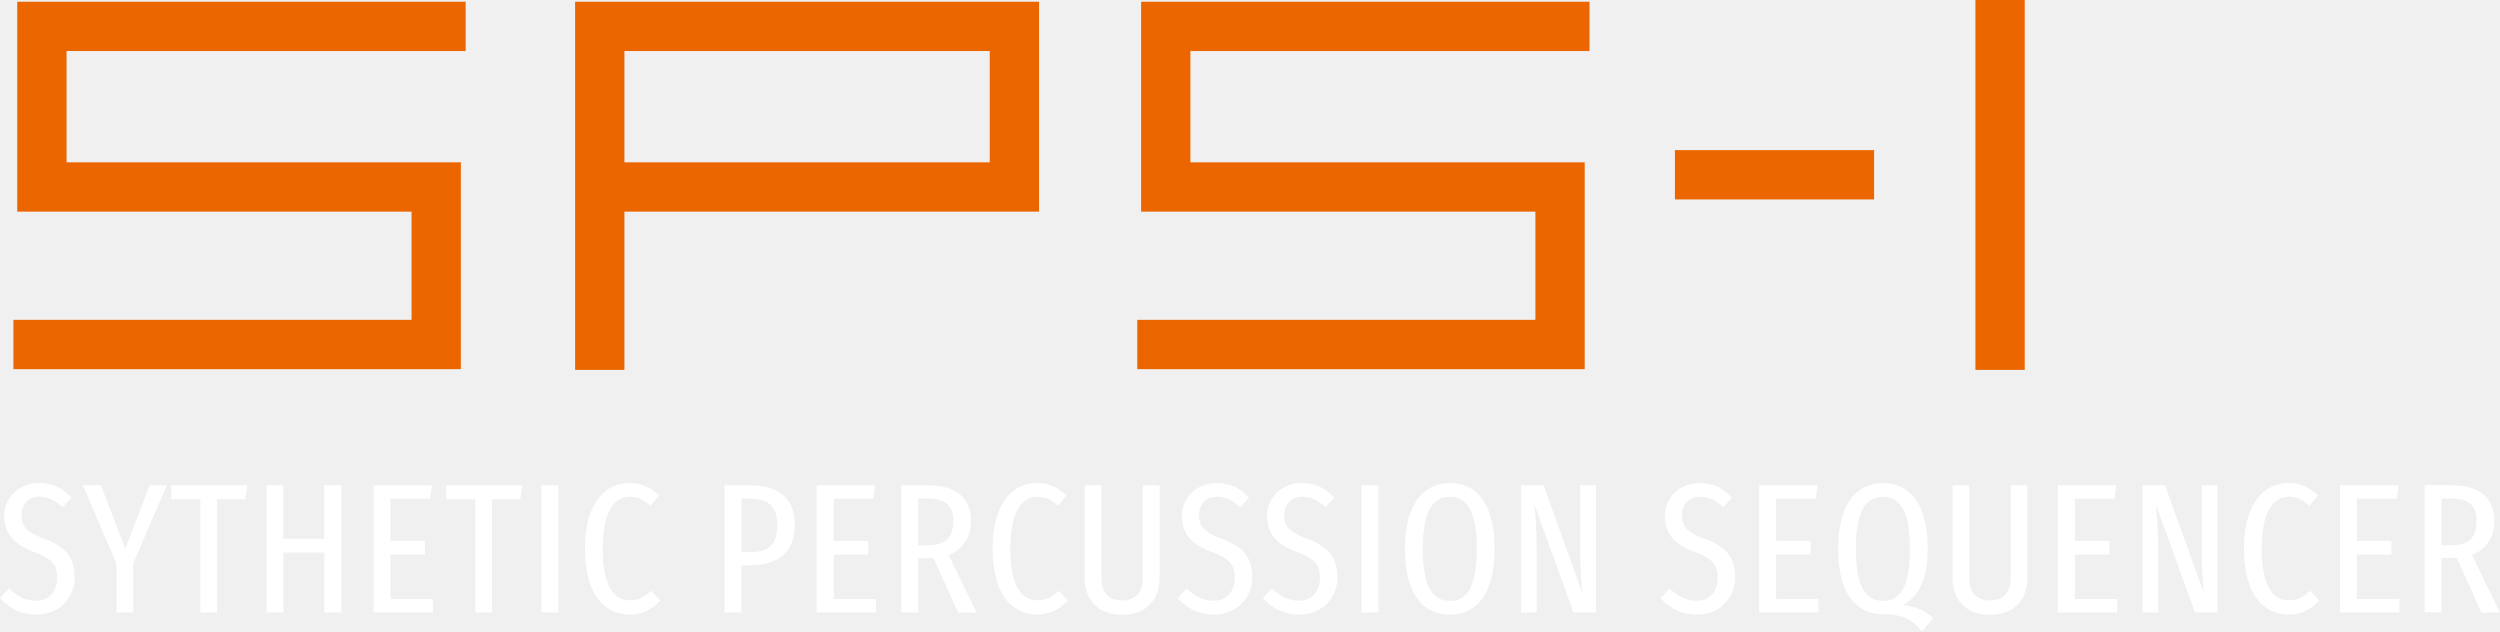
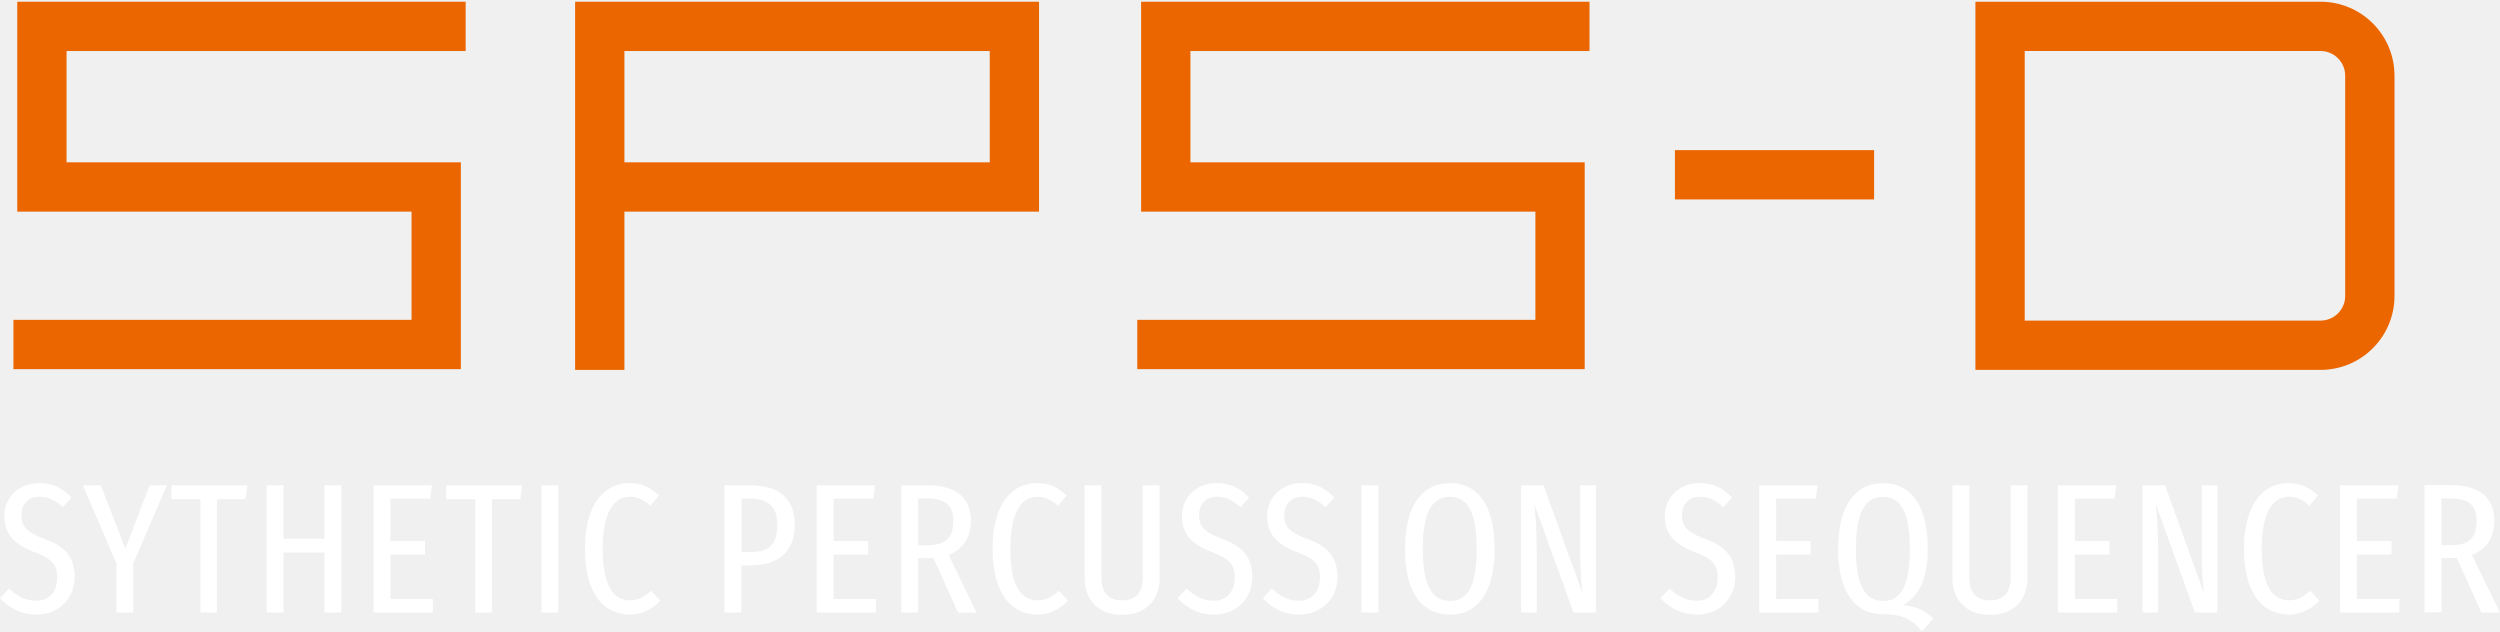
<svg xmlns="http://www.w3.org/2000/svg" id="layer-1" data-name="layer-1" version="1.1" viewBox="0 0 202.83 51.22">
  <defs>
    <style>
      .st0 {
        fill: #fff;
      }

      .st1 {
        fill: #ec6600;
      }
    </style>
  </defs>
  <polygon class="st1" points="37.39 13.17 5.4 13.17 5.4 4.14 37.78 4.14 37.78 .14 1.4 .14 1.4 17.17 33.39 17.17 33.39 25.95 1.09 25.95 1.09 29.95 37.39 29.95 37.39 13.17" />
  <polygon class="st1" points="128.57 13.17 96.58 13.17 96.58 4.14 128.96 4.14 128.96 .14 92.58 .14 92.58 17.17 124.57 17.17 124.57 25.95 92.27 25.95 92.27 29.95 128.57 29.95 128.57 13.17" />
  <path class="st1" d="M50.66,17.17h33.64V.14h-37.64v29.87h4v-12.84ZM50.66,4.14h29.64v9.03h-29.64V4.14Z" />
  <rect class="st1" x="135.89" y="12.18" width="16.16" height="4" />
-   <rect class="st1" x="160.27" width="4" height="30.01" />
+   <path class="st1" fill-rule="evenodd" d="M160.27,0.14h28a6,6 0 0 1 6,6v17.87a6,6 0 0 1 -6,6h-28Zm4,25.87h24a2,2 0 0 0 2,-2v-17.87a2,2 0 0 0 -2,-2h-24Z" />
  <path class="st0" d="M3.57,43.71c-1.48-.56-1.83-1.06-1.83-1.91,0-.9.59-1.5,1.44-1.5.71,0,1.29.27,1.91.85l.71-.77c-.7-.77-1.51-1.19-2.63-1.19-1.65,0-2.82,1.19-2.82,2.66s.79,2.33,2.51,2.97c1.42.53,1.78,1.06,1.78,2.03,0,1.16-.67,1.89-1.71,1.89-.9,0-1.57-.41-2.2-.99l-.73.78c.76.81,1.67,1.33,2.96,1.33,1.92,0,3.1-1.41,3.1-3.04,0-1.82-1.01-2.56-2.48-3.12Z" />
  <polygon class="st0" points="10.17 44.52 8.18 39.37 6.72 39.37 9.45 45.74 9.45 49.69 10.81 49.69 10.81 45.71 13.54 39.37 12.14 39.37 10.17 44.52" />
  <polygon class="st0" points="13.9 40.5 16.26 40.5 16.26 49.69 17.61 49.69 17.61 40.5 19.91 40.5 20.07 39.37 13.9 39.37 13.9 40.5" />
  <polygon class="st0" points="26.32 43.71 23 43.71 23 39.37 21.63 39.37 21.63 49.69 23 49.69 23 44.83 26.32 44.83 26.32 49.69 27.7 49.69 27.7 39.37 26.32 39.37 26.32 43.71" />
  <polygon class="st0" points="31.68 44.99 34.48 44.99 34.48 43.89 31.68 43.89 31.68 40.46 34.9 40.46 35.04 39.37 30.31 39.37 30.31 49.69 35.12 49.69 35.12 48.6 31.68 48.6 31.68 44.99" />
  <polygon class="st0" points="36.2 40.5 38.56 40.5 38.56 49.69 39.92 49.69 39.92 40.5 42.21 40.5 42.37 39.37 36.2 39.37 36.2 40.5" />
  <rect class="st0" x="43.93" y="39.37" width="1.37" height="10.32" />
  <path class="st0" d="M51.14,48.71c-1.29,0-2.24-1.04-2.24-4.19s1.01-4.22,2.2-4.22c.63,0,1.12.24,1.67.73l.7-.83c-.7-.64-1.37-1.01-2.4-1.01-1.99,0-3.61,1.64-3.61,5.32s1.53,5.35,3.66,5.35c1.09,0,1.92-.56,2.45-1.13l-.74-.8c-.42.38-.91.77-1.68.77Z" />
  <path class="st0" d="M60.8,39.37h-2.02v10.32h1.37v-3.82h.67c2.25,0,3.66-1.01,3.66-3.31,0-2.1-1.26-3.19-3.68-3.19ZM60.83,44.79h-.67v-4.34h.67c1.5,0,2.23.62,2.23,2.13,0,1.72-.76,2.21-2.23,2.21Z" />
  <polygon class="st0" points="67.63 44.99 70.44 44.99 70.44 43.89 67.63 43.89 67.63 40.46 70.86 40.46 71 39.37 66.26 39.37 66.26 49.69 71.07 49.69 71.07 48.6 67.63 48.6 67.63 44.99" />
  <path class="st0" d="M78.78,42.27c0-1.82-1.11-2.9-3.59-2.9h-2.07v10.32h1.37v-4.41h.92c.11,0,.21,0,.32-.01l2,4.43h1.5l-2.27-4.68c1.16-.43,1.81-1.42,1.81-2.75ZM75.29,44.24h-.8v-3.8h.69c1.58,0,2.16.6,2.16,1.82,0,1.36-.6,1.97-2.04,1.97Z" />
  <path class="st0" d="M84.21,48.71c-1.29,0-2.24-1.04-2.24-4.19s1.01-4.22,2.2-4.22c.63,0,1.12.24,1.67.73l.7-.83c-.7-.64-1.37-1.01-2.4-1.01-1.99,0-3.61,1.64-3.61,5.32s1.53,5.35,3.66,5.35c1.09,0,1.92-.56,2.45-1.13l-.74-.8c-.42.38-.91.77-1.68.77Z" />
  <path class="st0" d="M92.72,46.82c0,1.22-.53,1.89-1.68,1.89s-1.68-.66-1.68-1.89v-7.45h-1.36v7.55c0,1.64,1.01,2.96,3.04,2.96s3.04-1.32,3.04-2.96v-7.55h-1.36v7.45Z" />
  <path class="st0" d="M99.11,43.71c-1.48-.56-1.83-1.06-1.83-1.91,0-.9.59-1.5,1.44-1.5.71,0,1.29.27,1.91.85l.71-.77c-.7-.77-1.51-1.19-2.63-1.19-1.65,0-2.82,1.19-2.82,2.66s.79,2.33,2.51,2.97c1.42.53,1.78,1.06,1.78,2.03,0,1.16-.67,1.89-1.71,1.89-.9,0-1.57-.41-2.2-.99l-.73.78c.76.81,1.67,1.33,2.96,1.33,1.92,0,3.1-1.41,3.1-3.04,0-1.82-1.01-2.56-2.48-3.12Z" />
  <path class="st0" d="M106.02,43.71c-1.49-.56-1.83-1.06-1.83-1.91,0-.9.59-1.5,1.44-1.5.71,0,1.29.27,1.91.85l.71-.77c-.7-.77-1.51-1.19-2.63-1.19-1.65,0-2.82,1.19-2.82,2.66s.78,2.33,2.51,2.97c1.42.53,1.78,1.06,1.78,2.03,0,1.16-.67,1.89-1.71,1.89-.9,0-1.57-.41-2.2-.99l-.73.78c.76.81,1.67,1.33,2.96,1.33,1.92,0,3.1-1.41,3.1-3.04,0-1.82-1.01-2.56-2.48-3.12Z" />
  <rect class="st0" x="110.46" y="39.37" width="1.37" height="10.32" />
  <path class="st0" d="M117.63,39.2c-2.19,0-3.64,1.72-3.64,5.35s1.46,5.32,3.64,5.32,3.63-1.69,3.63-5.34-1.44-5.34-3.63-5.34ZM117.63,48.75c-1.33,0-2.2-1.05-2.2-4.2s.84-4.24,2.2-4.24,2.18,1.09,2.18,4.23-.81,4.22-2.18,4.22Z" />
  <path class="st0" d="M128.21,45.07c0,1.27.13,2.86.2,3.11l-3.18-8.81h-1.82v10.32h1.27v-4.86c0-1.91-.11-3.1-.2-3.94l3.18,8.8h1.82v-10.32h-1.27v5.7Z" />
  <path class="st0" d="M138.29,43.71c-1.49-.56-1.83-1.06-1.83-1.91,0-.9.59-1.5,1.44-1.5.71,0,1.29.27,1.91.85l.71-.77c-.7-.77-1.51-1.19-2.63-1.19-1.65,0-2.82,1.19-2.82,2.66s.78,2.33,2.51,2.97c1.42.53,1.78,1.06,1.78,2.03,0,1.16-.67,1.89-1.71,1.89-.9,0-1.57-.41-2.2-.99l-.73.78c.76.81,1.67,1.33,2.96,1.33,1.92,0,3.1-1.41,3.1-3.04,0-1.82-1.01-2.56-2.48-3.12Z" />
  <polygon class="st0" points="144.1 44.99 146.9 44.99 146.9 43.89 144.1 43.89 144.1 40.46 147.32 40.46 147.46 39.37 142.73 39.37 142.73 49.69 147.53 49.69 147.53 48.6 144.1 48.6 144.1 44.99" />
  <path class="st0" d="M156.4,44.54c0-3.66-1.44-5.34-3.63-5.34s-3.64,1.72-3.64,5.35,1.5,5.28,3.59,5.28c1.54,0,2.33.34,3.22,1.39l.91-1.06c-.66-.6-1.44-1.02-2.47-1.05,1.19-.71,2.02-1.89,2.02-4.57ZM152.77,48.75c-1.33,0-2.2-1.05-2.2-4.2s.84-4.24,2.2-4.24,2.18,1.09,2.18,4.23-.81,4.22-2.18,4.22Z" />
  <path class="st0" d="M163.13,46.82c0,1.22-.53,1.89-1.68,1.89s-1.68-.66-1.68-1.89v-7.45h-1.36v7.55c0,1.64,1.01,2.96,3.04,2.96s3.04-1.32,3.04-2.96v-7.55h-1.36v7.45Z" />
  <polygon class="st0" points="168.34 44.99 171.14 44.99 171.14 43.89 168.34 43.89 168.34 40.46 171.56 40.46 171.7 39.37 166.96 39.37 166.96 49.69 171.77 49.69 171.77 48.6 168.34 48.6 168.34 44.99" />
  <path class="st0" d="M178.63,45.07c0,1.27.13,2.86.2,3.11l-3.18-8.81h-1.82v10.32h1.27v-4.86c0-1.91-.11-3.1-.2-3.94l3.18,8.8h1.82v-10.32h-1.27v5.7Z" />
  <path class="st0" d="M185.74,48.71c-1.29,0-2.24-1.04-2.24-4.19s1.01-4.22,2.2-4.22c.63,0,1.12.24,1.67.73l.7-.83c-.7-.64-1.37-1.01-2.4-1.01-1.99,0-3.61,1.64-3.61,5.32s1.53,5.35,3.66,5.35c1.09,0,1.92-.56,2.45-1.13l-.74-.8c-.42.38-.91.77-1.68.77Z" />
  <polygon class="st0" points="191.22 44.99 194.03 44.99 194.03 43.89 191.22 43.89 191.22 40.46 194.45 40.46 194.59 39.37 189.85 39.37 189.85 49.69 194.66 49.69 194.66 48.6 191.22 48.6 191.22 44.99" />
  <path class="st0" d="M200.56,45.01c1.16-.43,1.81-1.42,1.81-2.75,0-1.82-1.11-2.9-3.59-2.9h-2.07v10.32h1.37v-4.41h.92c.11,0,.21,0,.32-.01l2,4.43h1.5l-2.27-4.68ZM198.88,44.24h-.8v-3.8h.69c1.58,0,2.16.6,2.16,1.82,0,1.36-.6,1.97-2.04,1.97Z" />
</svg>
